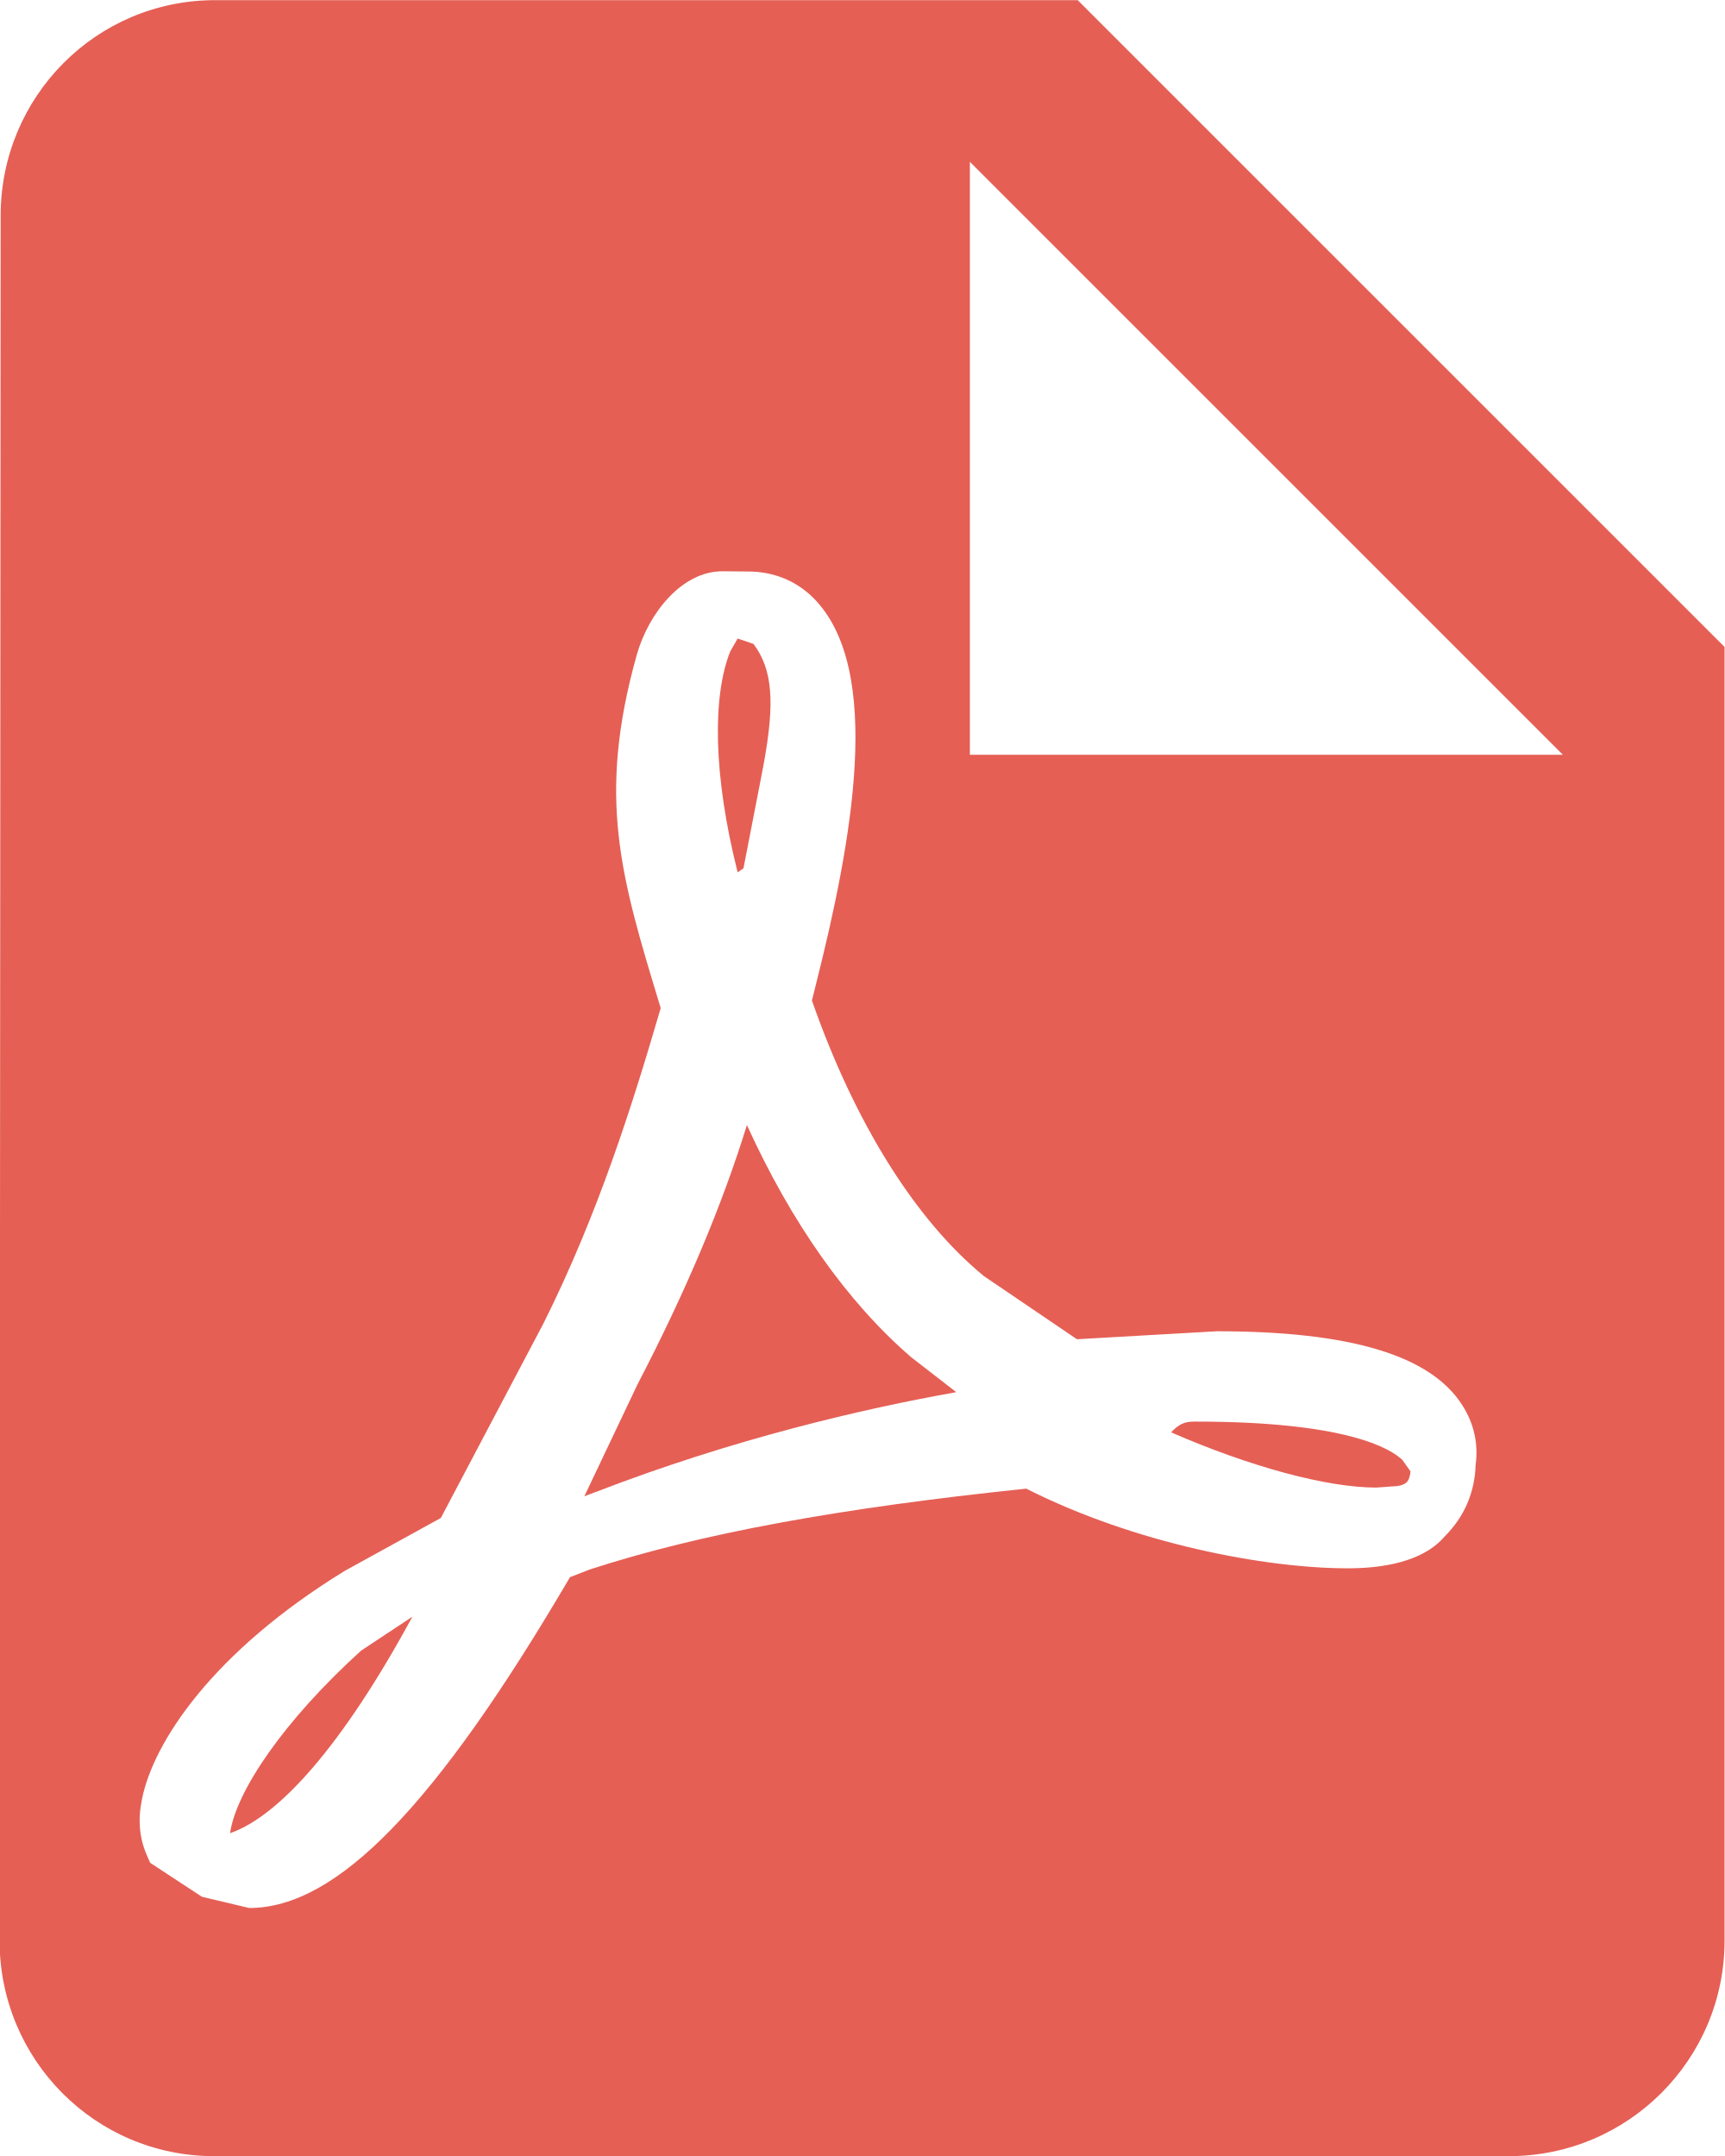
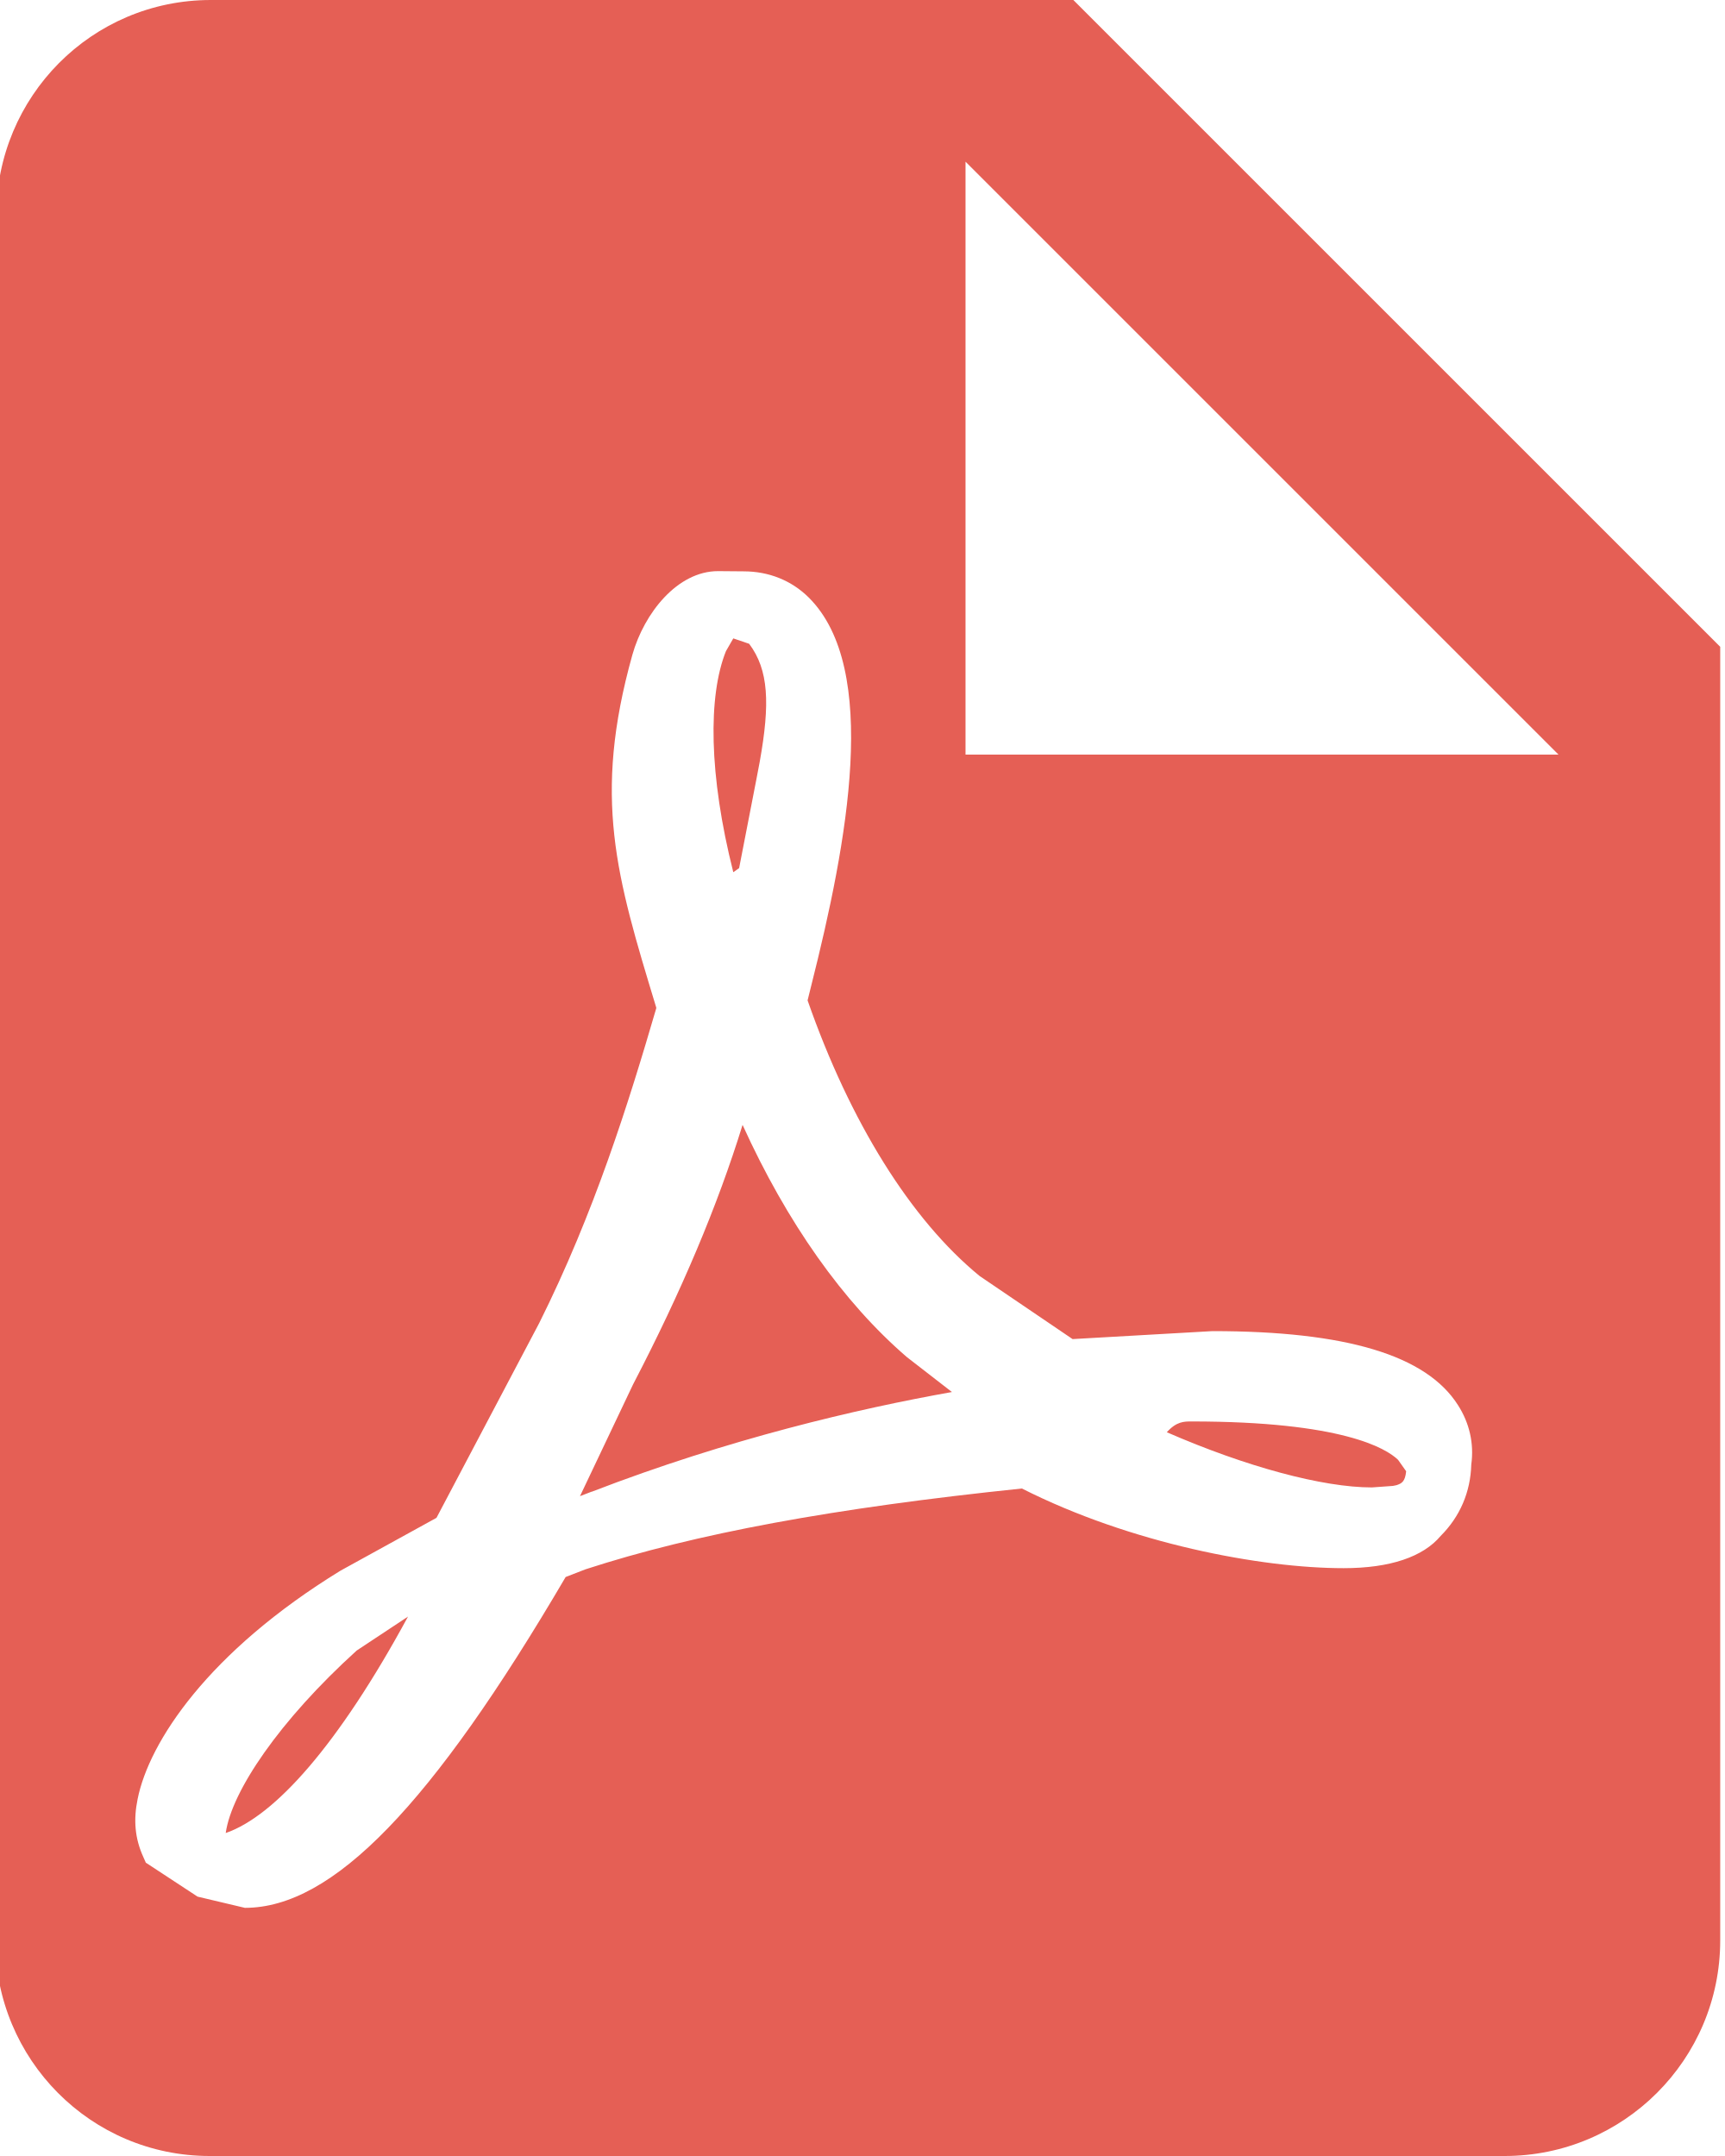
- <svg xmlns="http://www.w3.org/2000/svg" width="100%" height="100%" viewBox="0 0 36 45" version="1.1" xml:space="preserve" style="fill-rule:evenodd;clip-rule:evenodd;stroke-linejoin:round;stroke-miterlimit:2;">
-   <g transform="matrix(1,0,0,1,-5008.56,-5257.25)">
-     <g transform="matrix(1,0,0,1,4848.25,4892.25)">
-       <g id="file-pdf" transform="matrix(2.25,0,0,2.25,149.051,360.503)">
-         <path d="M14,9L19.5,9L14,3.5L14,9ZM7,2L15,2L21,8L21,20C21,21.104 20.104,22 19,22L6.99,22C5.886,22 5,21.104 5,20L5.01,4C5.01,2.896 5.895,2 7,2ZM11.932,12.435C12.343,13.34 12.865,14.08 13.456,14.589L13.874,14.913C13.002,15.068 11.802,15.348 10.533,15.838L10.533,15.837L10.424,15.879L10.916,14.843C11.368,13.974 11.701,13.182 11.932,12.435ZM18.407,16.248C18.587,16.068 18.684,15.84 18.691,15.586C18.718,15.391 18.674,15.2 18.568,15.035C18.275,14.572 17.531,14.348 16.291,14.348L14.993,14.422L14.131,13.837C13.493,13.315 12.929,12.408 12.535,11.28L12.57,11.139C12.905,9.811 13.207,8.203 12.547,7.544C12.386,7.384 12.175,7.3 11.941,7.3L11.705,7.298C11.327,7.298 11.019,7.688 10.91,8.074C10.539,9.4 10.761,10.128 11.129,11.339L11.132,11.351C10.875,12.231 10.557,13.25 10.045,14.275L9.093,16.08L8.203,16.57C6.975,17.323 6.427,18.159 6.321,18.688C6.281,18.882 6.295,19.054 6.374,19.227L6.397,19.279L6.877,19.594L7.316,19.698C8.129,19.698 9.047,18.751 10.291,16.629L10.474,16.558C11.49,16.227 12.778,15.989 14.523,15.808C15.53,16.318 16.741,16.547 17.507,16.547C17.938,16.547 18.244,16.442 18.407,16.248ZM18.012,15.542L18.087,15.648C18.077,15.746 18.045,15.761 17.998,15.777L17.964,15.784L17.769,15.798C17.313,15.798 16.604,15.607 15.867,15.286C15.957,15.186 16.026,15.186 16.096,15.186C17.491,15.186 17.901,15.435 18.012,15.542ZM8.829,16.996C8.181,18.191 7.592,18.847 7.138,19.004C7.193,18.616 7.637,17.96 8.353,17.311L8.829,16.996ZM11.846,10.091C11.618,9.189 11.611,8.455 11.778,8.04L11.846,7.922L11.993,7.972C12.175,8.214 12.188,8.526 12.091,9.067L12.06,9.23L11.9,10.053L11.846,10.091Z" style="fill:rgb(229,95,85);fill-rule:nonzero;" />
+ <svg xmlns="http://www.w3.org/2000/svg" clip-rule="evenodd" fill-rule="evenodd" stroke-linejoin="round" stroke-miterlimit="2" version="1.1" viewBox="0 0 36 45" xml:space="preserve">
+   <g transform="translate(-5008.6 -5257.2)">
+     <g transform="translate(4848.2 4892.2)">
+       <g transform="matrix(2.25 0 0 2.25 149.05 360.5)">
+         <path d="m14 9h5.5l-5.5-5.5v5.5zm-7-7h8l6 6v12c0 1.104-0.896 2-2 2h-12.01c-1.104 0-1.99-0.896-1.99-2l0.01-16c0-1.104 0.885-2 1.99-2zm4.932 10.435c0.411 0.905 0.933 1.645 1.524 2.154l0.418 0.324c-0.872 0.155-2.072 0.435-3.341 0.925v-1e-3l-0.109 0.042 0.492-1.036c0.452-0.869 0.785-1.661 1.016-2.408zm6.475 3.813c0.18-0.18 0.277-0.408 0.284-0.662 0.027-0.195-0.017-0.386-0.123-0.551-0.293-0.463-1.037-0.687-2.277-0.687l-1.298 0.074-0.862-0.585c-0.638-0.522-1.202-1.429-1.596-2.557l0.035-0.141c0.335-1.328 0.637-2.936-0.023-3.595-0.161-0.16-0.372-0.244-0.606-0.244l-0.236-2e-3c-0.378 0-0.686 0.39-0.795 0.776-0.371 1.326-0.149 2.054 0.219 3.265l3e-3 0.012c-0.257 0.88-0.575 1.899-1.087 2.924l-0.952 1.805-0.89 0.49c-1.228 0.753-1.776 1.589-1.882 2.118-0.04 0.194-0.026 0.366 0.053 0.539l0.023 0.052 0.48 0.315 0.439 0.104c0.813 0 1.731-0.947 2.975-3.069l0.183-0.071c1.016-0.331 2.304-0.569 4.049-0.75 1.007 0.51 2.218 0.739 2.984 0.739 0.431 0 0.737-0.105 0.9-0.299zm-0.395-0.706 0.075 0.106c-0.01 0.098-0.042 0.113-0.089 0.129l-0.034 7e-3 -0.195 0.014c-0.456 0-1.165-0.191-1.902-0.512 0.09-0.1 0.159-0.1 0.229-0.1 1.395 0 1.805 0.249 1.916 0.356zm-9.183 1.454c-0.648 1.195-1.237 1.851-1.691 2.008 0.055-0.388 0.499-1.044 1.215-1.693l0.476-0.315zm3.017-6.905c-0.228-0.902-0.235-1.636-0.068-2.051l0.068-0.118 0.147 0.05c0.182 0.242 0.195 0.554 0.098 1.095l-0.031 0.163-0.16 0.823-0.054 0.038z" fill="#e55f55" fill-rule="nonzero" />
      </g>
    </g>
  </g>
</svg>
